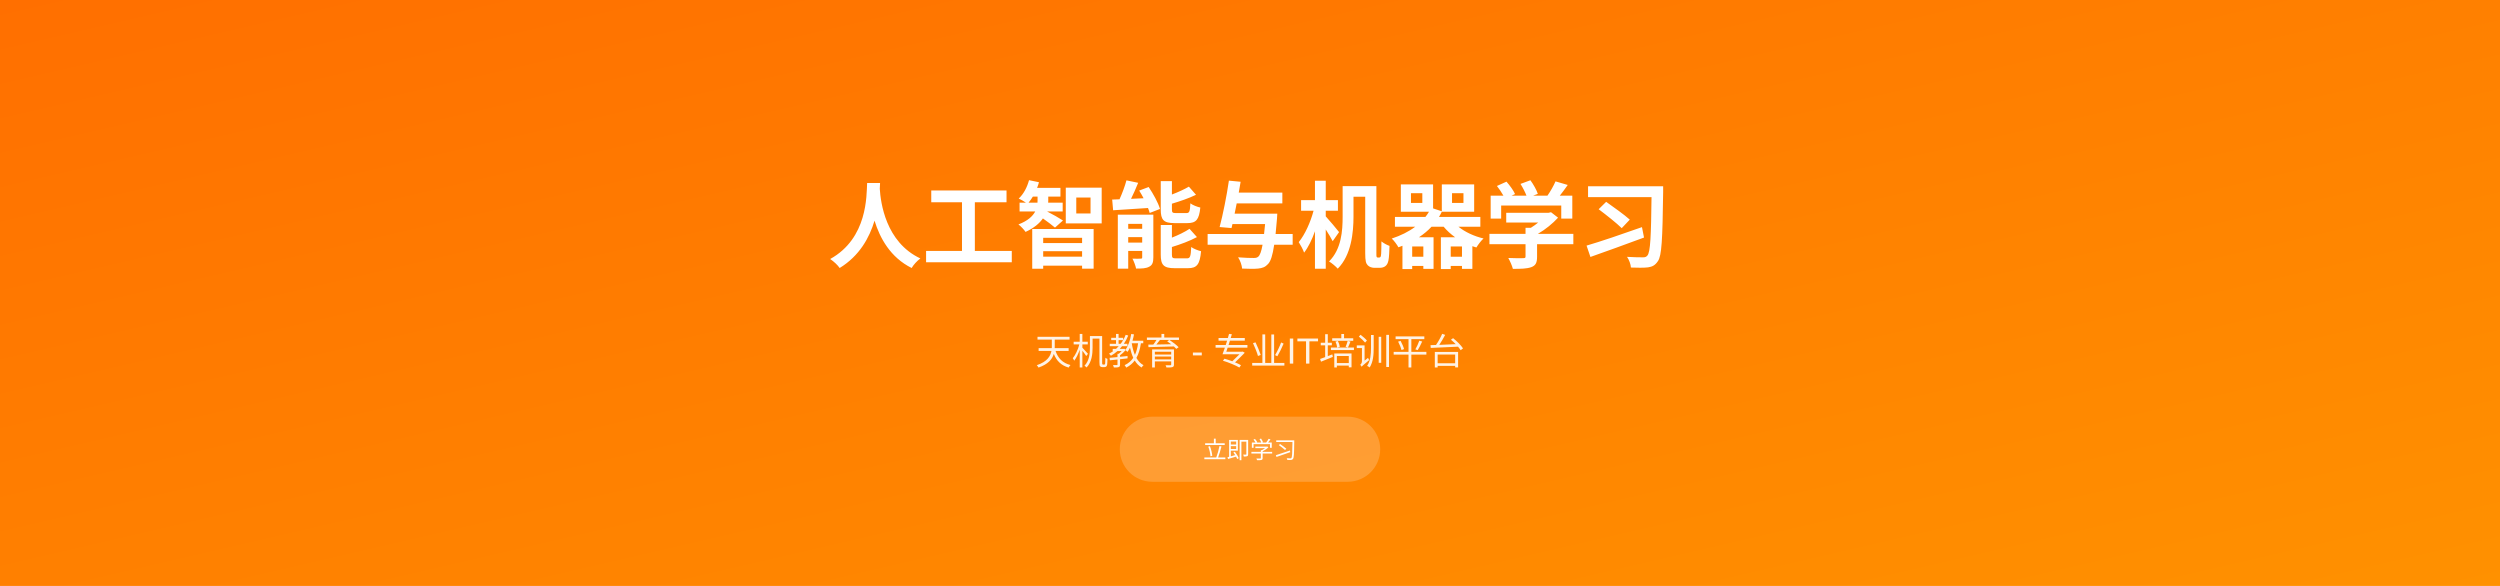
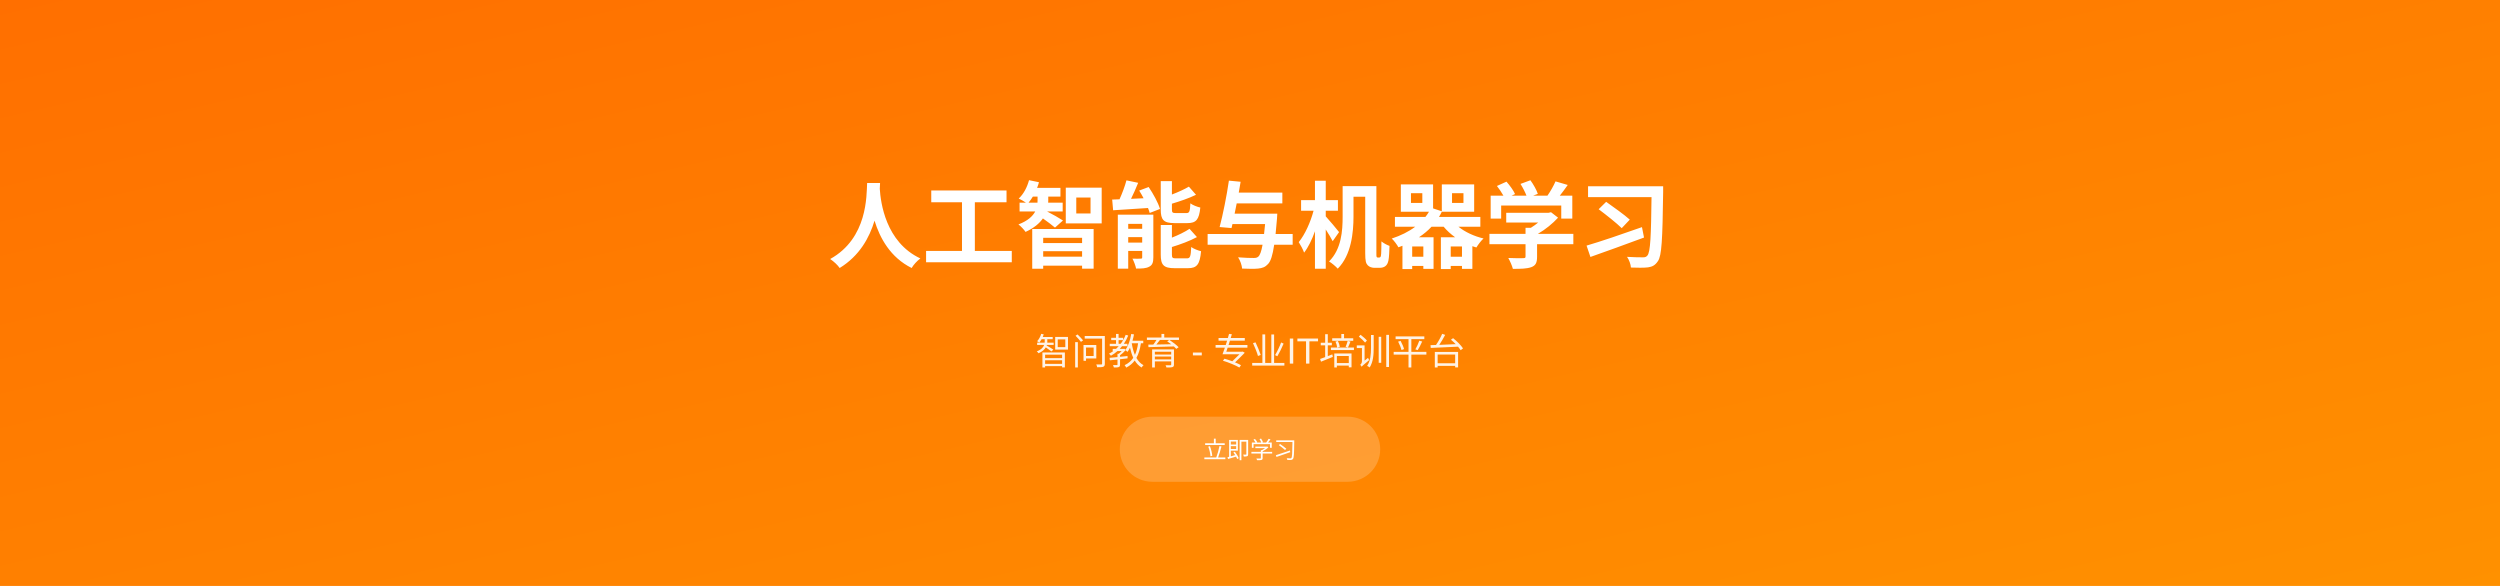
<svg xmlns="http://www.w3.org/2000/svg" width="1920" height="450" viewBox="0 0 1920 450">
  <defs>
    <linearGradient id="grad" x1="0%" y1="0%" x2="100%" y2="100%">
      <stop offset="0%" style="stop-color:#ff6f00;stop-opacity:1" />
      <stop offset="100%" style="stop-color:#ff9100;stop-opacity:1" />
    </linearGradient>
  </defs>
  <rect width="1920" height="450" fill="url(#grad)" />
  <text x="960" y="200" font-family="Arial" font-size="72" fill="white" text-anchor="middle" font-weight="bold">人工智能与机器学习</text>
-   <text x="960" y="280" font-family="Arial" font-size="28" fill="rgba(255,255,255,0.9)" text-anchor="middle">天机教育 - 专业IT培训平台</text>
+   <text x="960" y="280" font-family="Arial" font-size="28" fill="rgba(255,255,255,0.9)" text-anchor="middle">智问教育 - 专业IT培训平台</text>
  <rect x="860" y="320" width="200" height="50" rx="25" fill="rgba(255,255,255,0.2)" />
  <text x="960" y="352" font-family="Arial" font-size="18" fill="white" text-anchor="middle">立即学习</text>
</svg>
